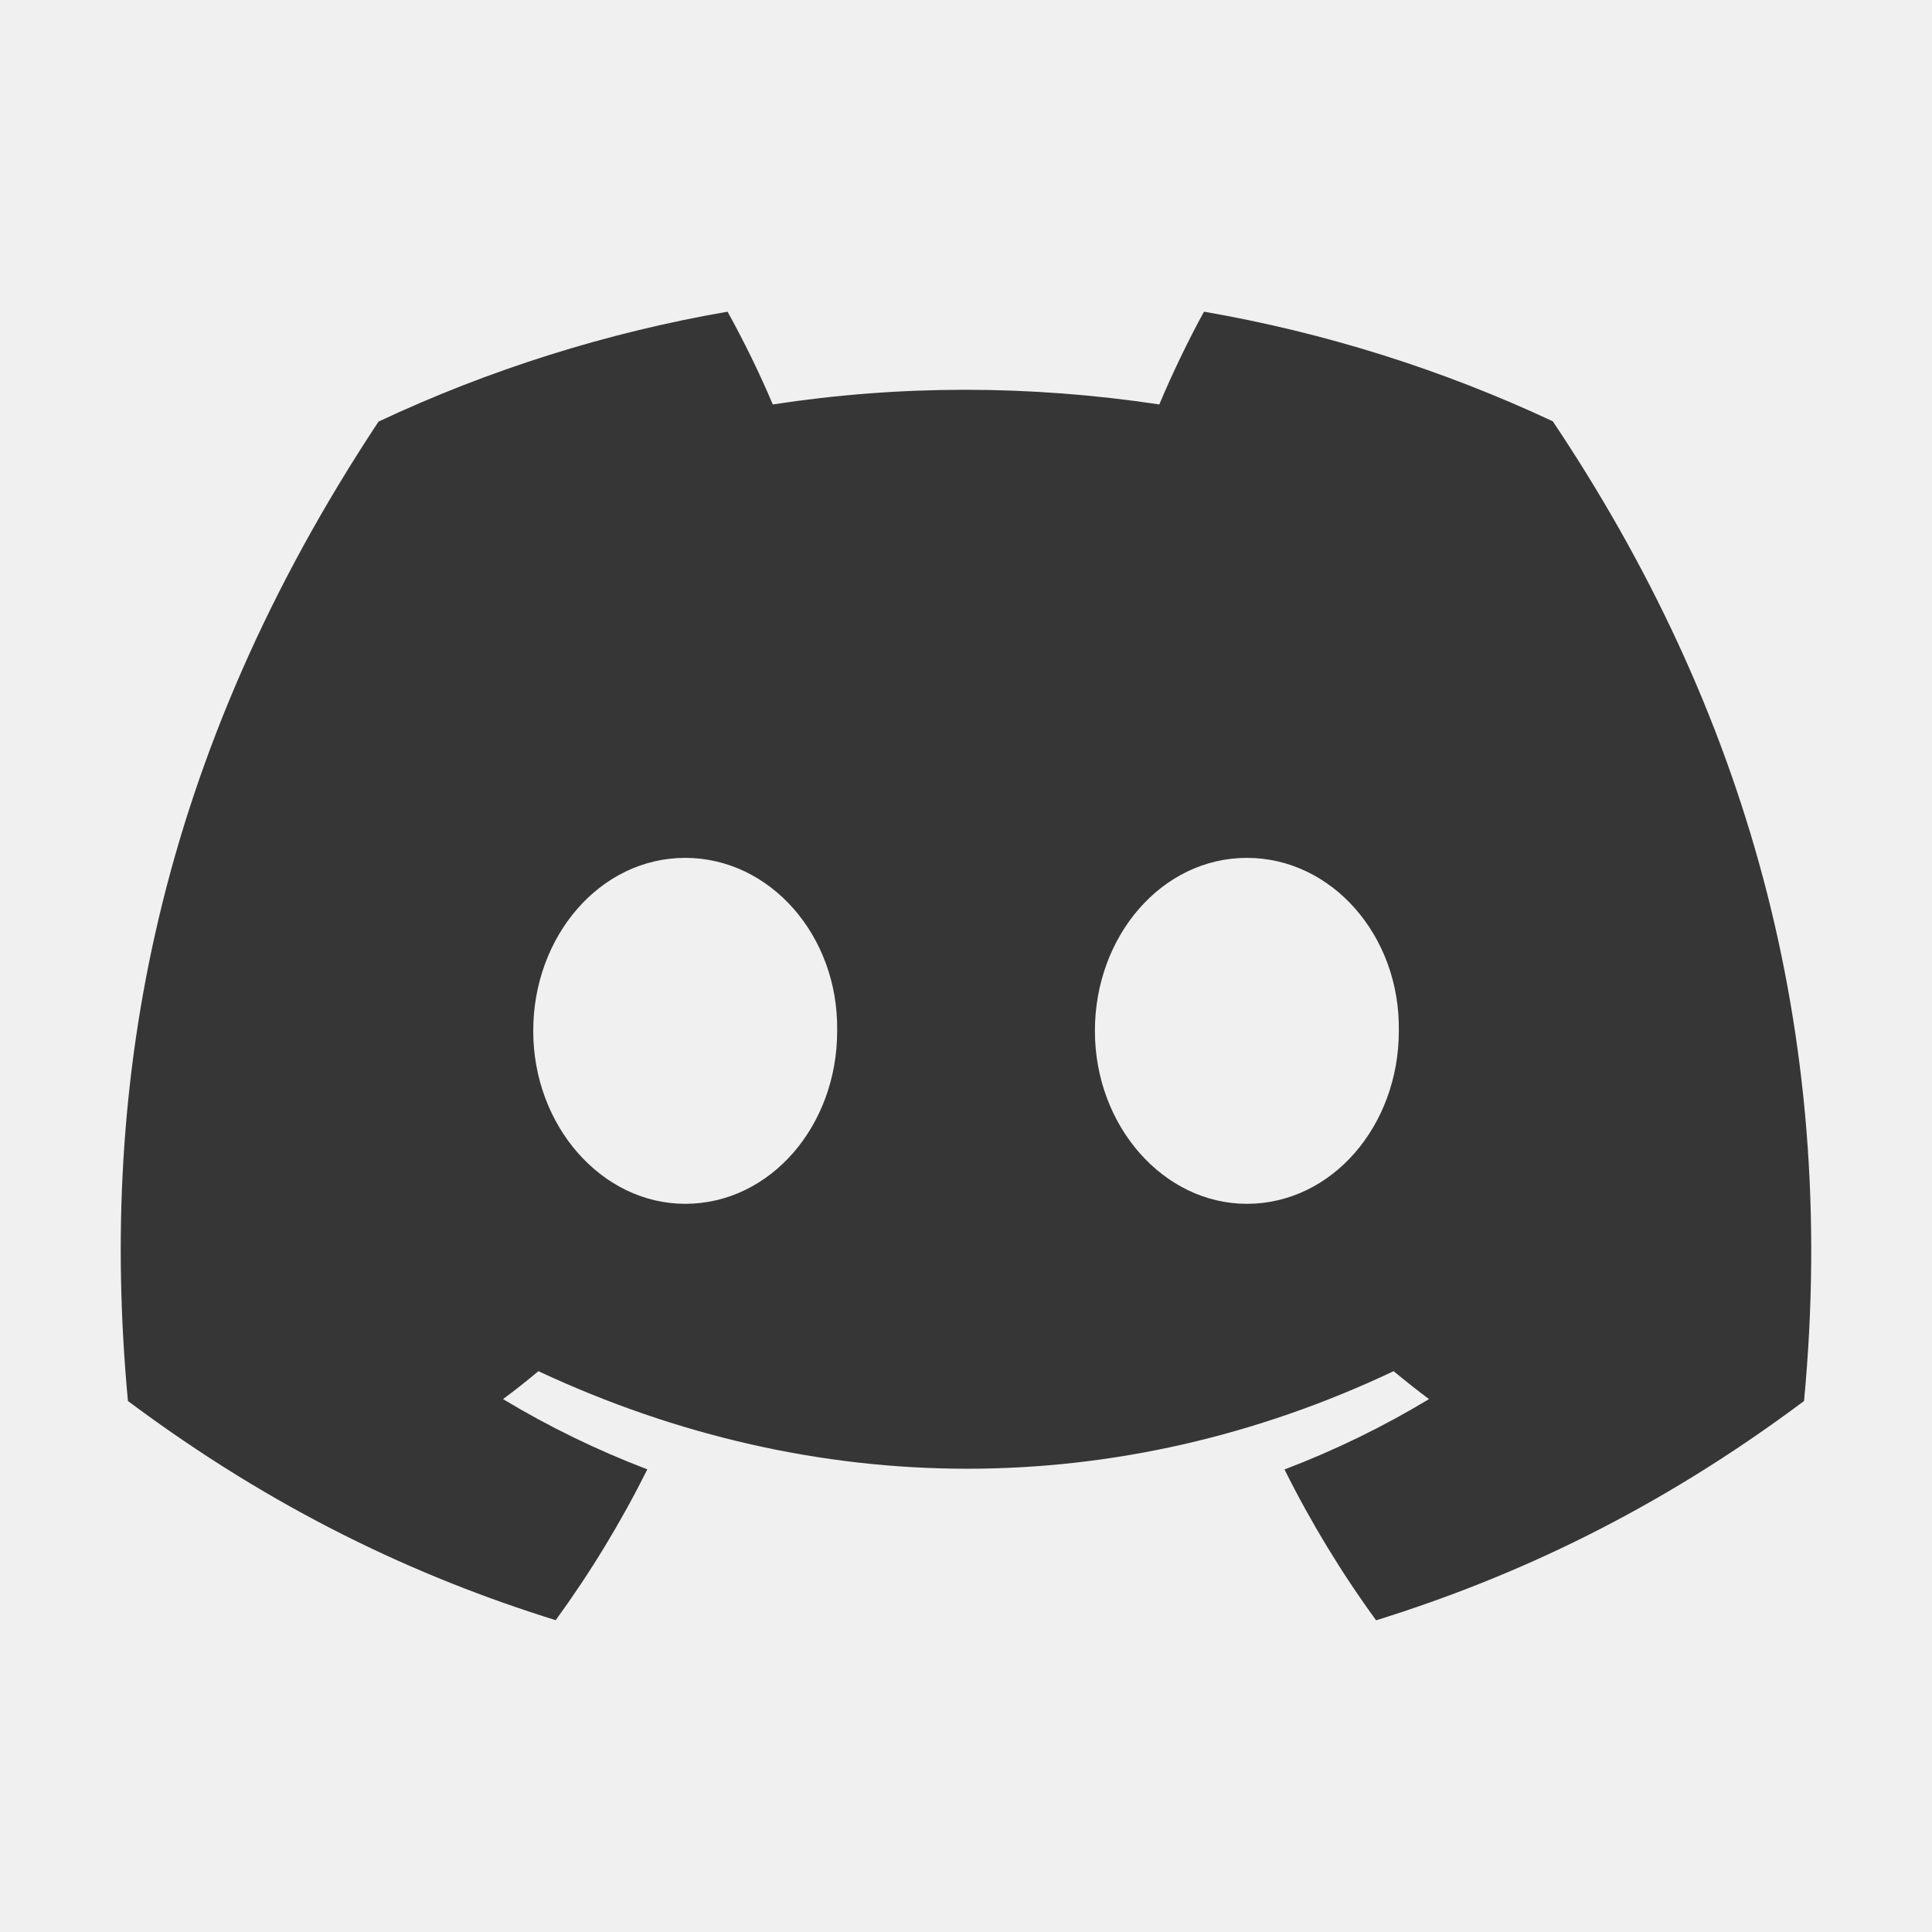
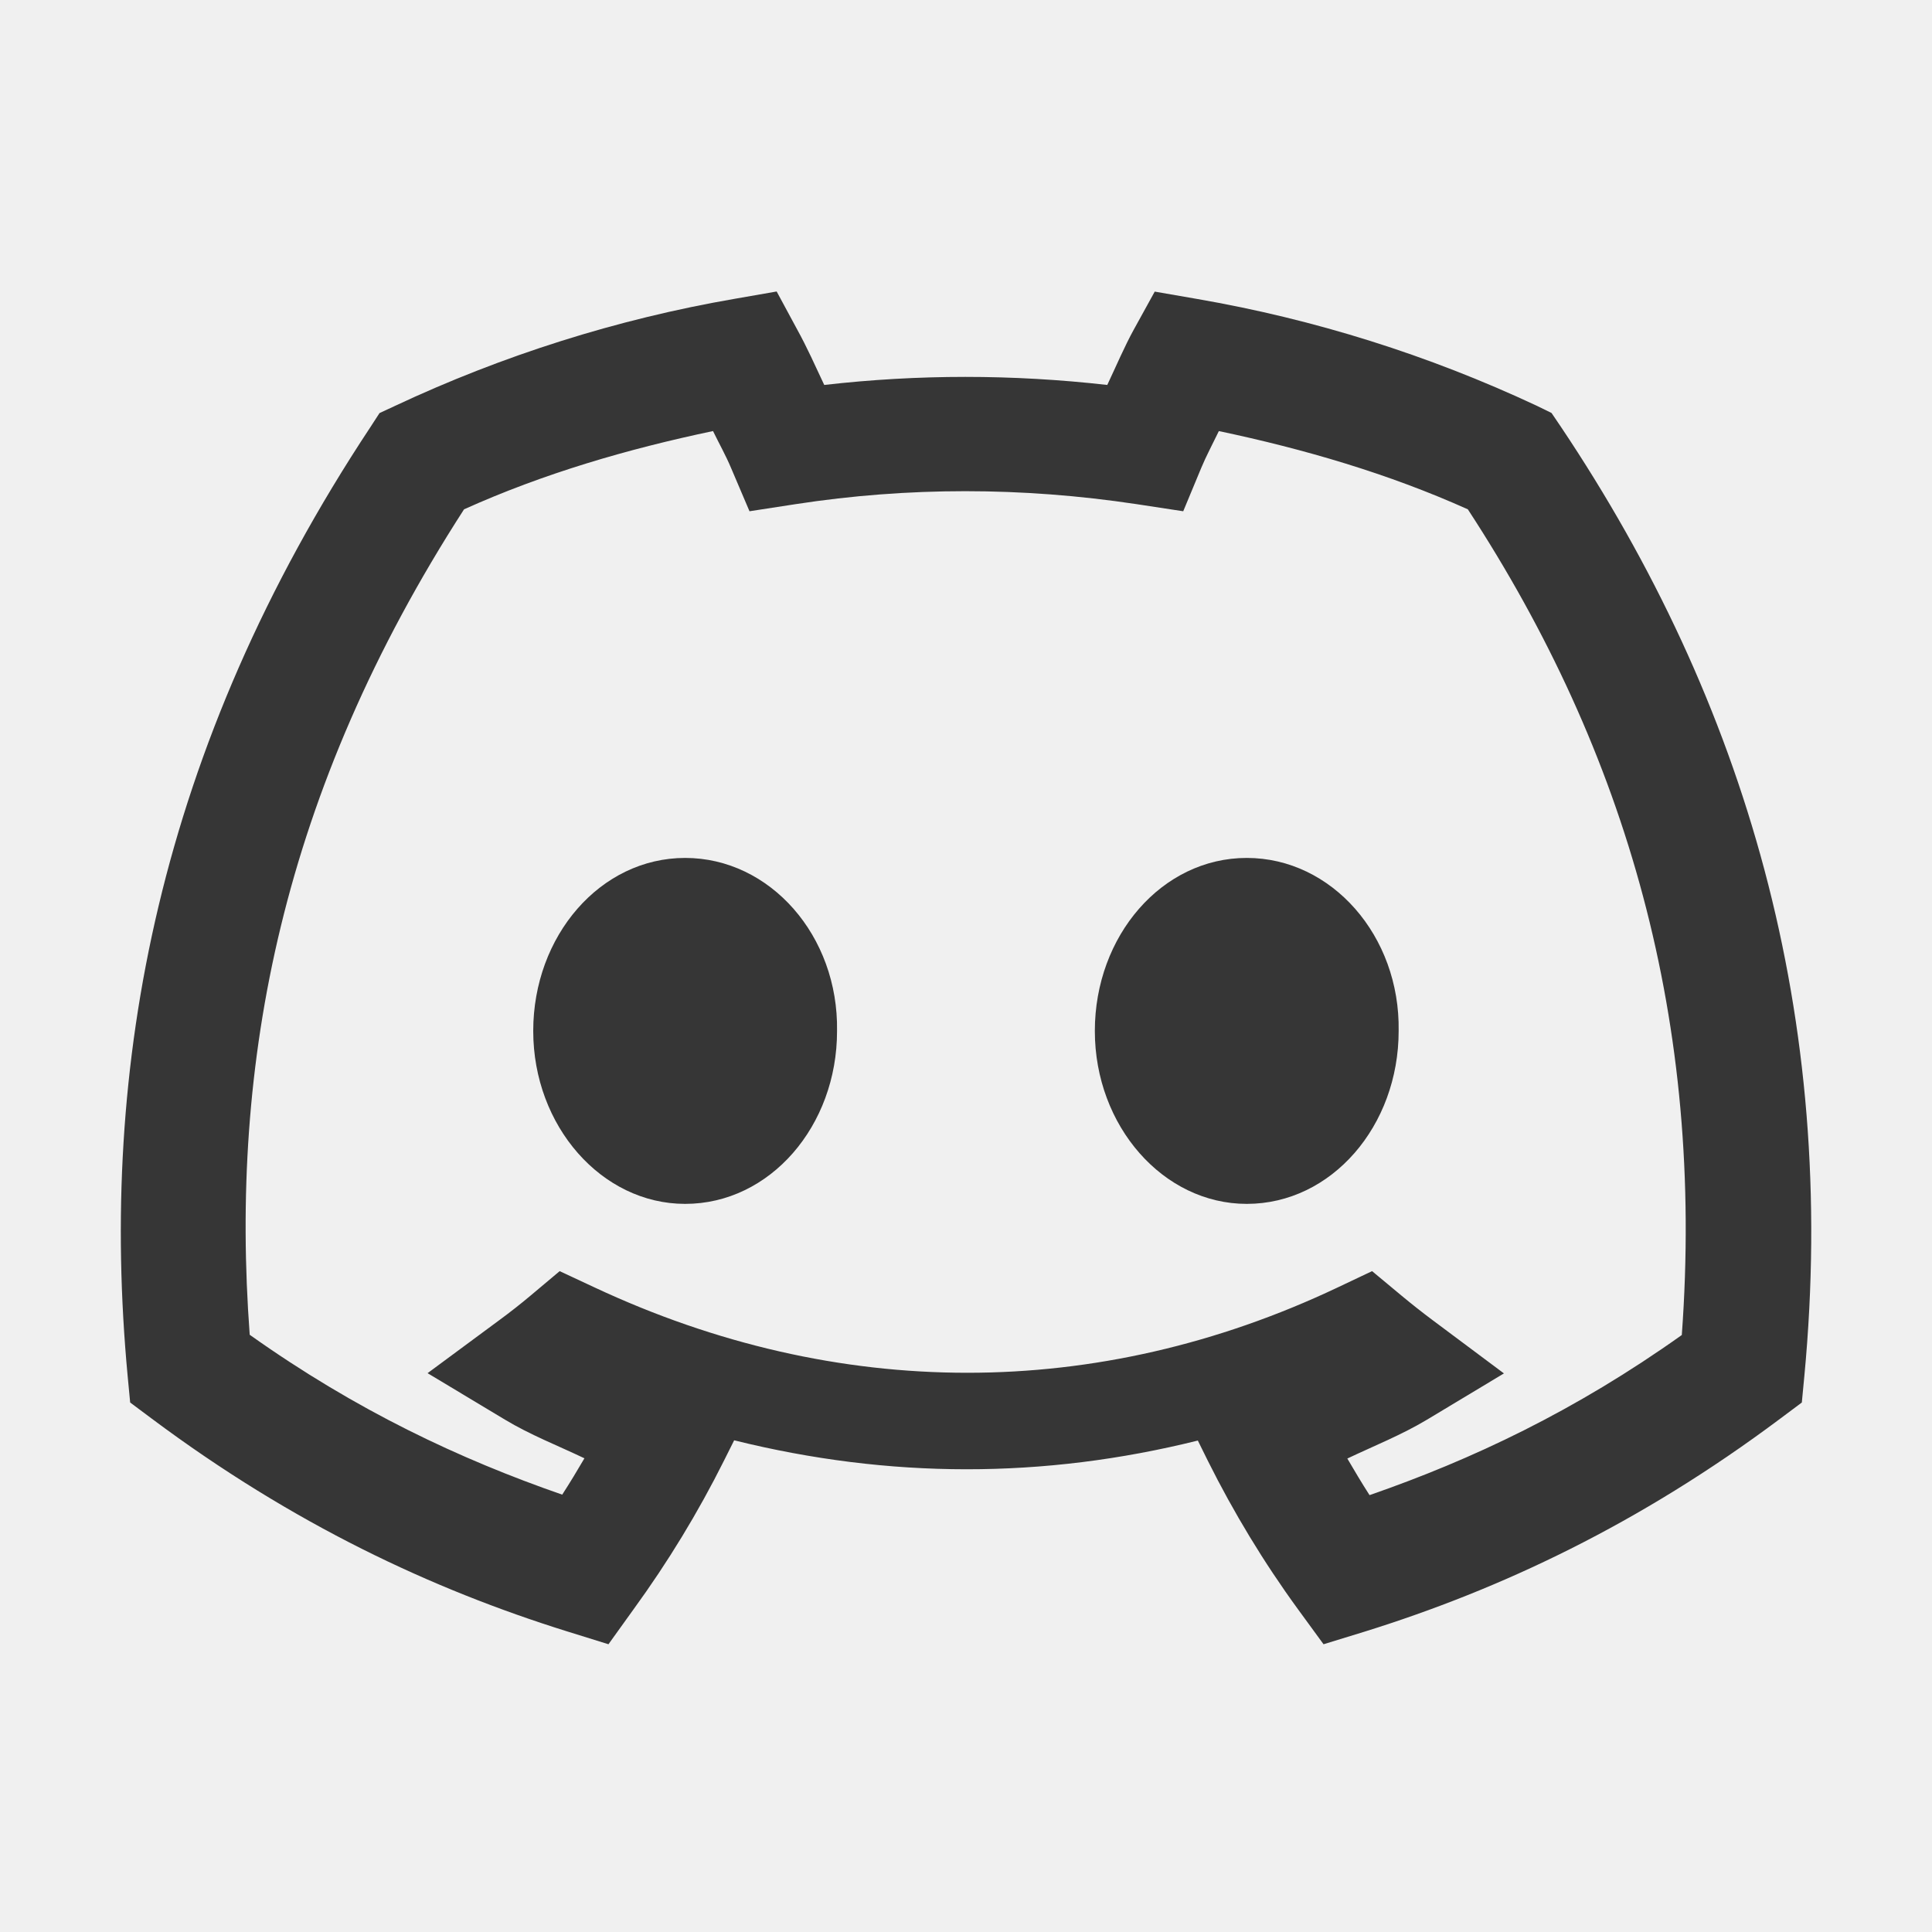
- <svg xmlns="http://www.w3.org/2000/svg" width="64" height="64" version="1.1" id="svg3">
-   <defs id="defs3" />
-   <path fill="#fff" d="M 51.438,13.956 A 45.611,45.611 0 0 0 39.884,10.325 c -0.497,0.899 -1.079,2.11 -1.48,3.073 -4.308,-0.648 -8.577,-0.648 -12.804,0 a 32.827,32.827 0 0 0 -1.499,-3.073 45.454,45.454 0 0 0 -11.561,3.64 C 5.228,25.013 3.246,35.79 4.238,46.41 c 4.848,3.621 9.55,5.821 14.17,7.261 a 35.251,35.251 0 0 0 3.036,-4.997 29.84,29.84 0 0 1 -4.781,-2.327 c 0.401,-0.296 0.793,-0.607 1.172,-0.925 9.215,4.309 19.226,4.309 28.331,0 0.383,0.318 0.775,0.629 1.172,0.925 a 29.775,29.775 0 0 1 -4.787,2.331 35.089,35.089 0 0 0 3.034,4.997 C 50.209,52.235 54.913,50.035 59.761,46.41 60.926,34.097 57.776,23.422 51.438,13.956 Z M 22.698,39.878 c -2.766,0 -5.034,-2.582 -5.034,-5.727 0,-3.145 2.219,-5.733 5.034,-5.733 2.815,0 5.084,2.583 5.034,5.733 0.004,3.145 -2.219,5.727 -5.034,5.727 z m 18.606,0 c -2.766,0 -5.034,-2.582 -5.034,-5.727 0,-3.145 2.219,-5.733 5.034,-5.733 2.815,0 5.084,2.583 5.034,5.733 0,3.145 -2.219,5.727 -5.034,5.727 z" id="path1" style="fill:#363636;fill-opacity:1;stroke-width:1.474" />
+ <svg xmlns="http://www.w3.org/2000/svg" width="16" height="16" version="1.1">
+   <path d="m6.432 2.414-0.35 0.061c-0.972 0.168-1.919 0.468-2.812 0.887l-0.127 0.059-0.076 0.117c-1.757 2.655-2.249 5.298-2.01 7.856l0.021 0.221 0.178 0.133c1.172 0.875 2.321 1.413 3.439 1.762l0.344 0.107 0.209-0.291c0.283-0.389 0.533-0.8 0.748-1.23l0.084-0.168c1.286 0.319 2.561 0.32 3.84 2e-3l0.082 0.166c0.215 0.431 0.465 0.844 0.748 1.232l0.211 0.289 0.342-0.105c1.12-0.349 2.269-0.887 3.441-1.764l0.178-0.133 0.021-0.221c0.281-2.97-0.49-5.581-2.016-7.859l-0.078-0.115-0.125-0.061c-0.893-0.418-1.837-0.715-2.809-0.883l-0.352-0.061-0.172 0.312c-0.077 0.139-0.146 0.302-0.221 0.461-0.786-0.089-1.567-0.089-2.344 0-0.073-0.155-0.142-0.311-0.225-0.461zm-0.527 1.156c0.05 0.103 0.106 0.202 0.15 0.307l0.152 0.357 0.383-0.059c0.931-0.143 1.87-0.143 2.822 0l0.387 0.059 0.15-0.361c0.038-0.092 0.093-0.195 0.145-0.303 0.707 0.149 1.403 0.352 2.062 0.648 1.319 2.018 1.961 4.254 1.772 6.838-0.884 0.629-1.738 1.032-2.586 1.326-0.064-0.099-0.124-0.201-0.184-0.303 0.221-0.105 0.45-0.196 0.66-0.322l0.637-0.383-0.596-0.445c-0.084-0.063-0.169-0.13-0.252-0.199l-0.244-0.203-0.289 0.137c-1.986 0.94-4.137 0.94-6.15-2e-3l-0.289-0.135-0.244 0.205c-0.081 0.068-0.164 0.133-0.248 0.195l-0.602 0.445 0.641 0.385c0.209 0.126 0.438 0.215 0.658 0.32-0.059 0.101-0.12 0.202-0.184 0.301-0.847-0.294-1.704-0.696-2.588-1.324-0.167-2.249 0.263-4.493 1.775-6.836 0.659-0.297 1.353-0.499 2.061-0.648z" fill="#363636" />
+   <path d="m5.674 9.97c-0.692 0-1.258-0.645-1.258-1.432s0.555-1.433 1.258-1.433c0.704 0 1.271 0.646 1.258 1.433 0.001 0.786-0.555 1.432-1.258 1.432zm4.651 0c-0.692 0-1.258-0.645-1.258-1.432s0.555-1.433 1.258-1.433c0.704 0 1.271 0.646 1.258 1.433 0 0.786-0.555 1.432-1.258 1.432z" fill="#363636" stroke-width=".368" />
</svg>
